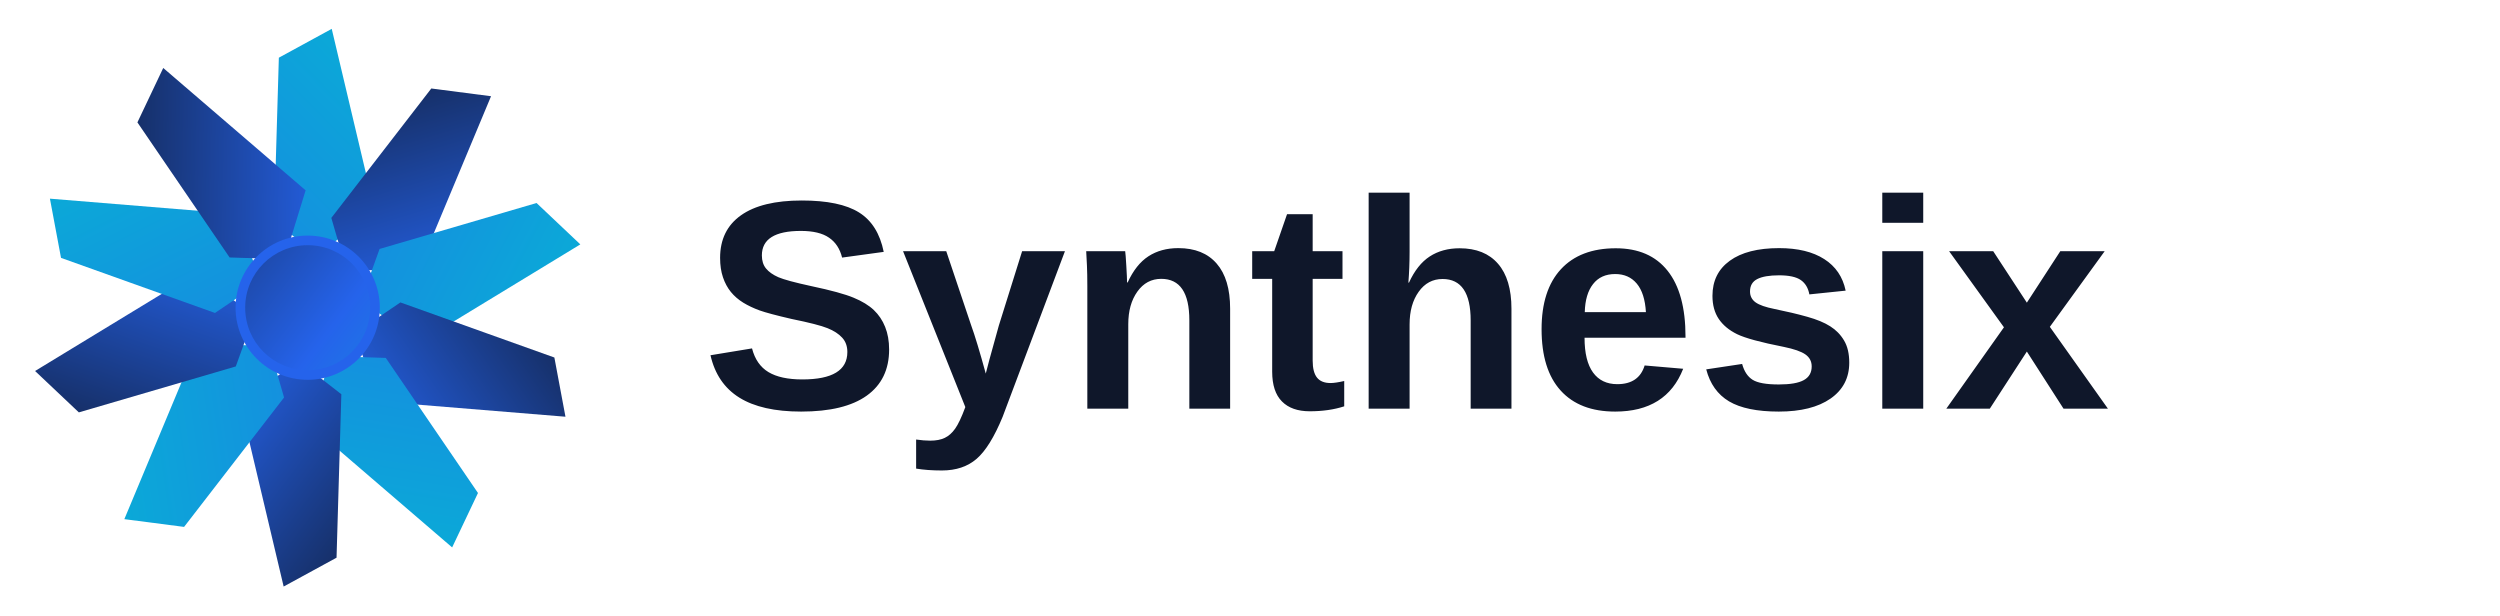
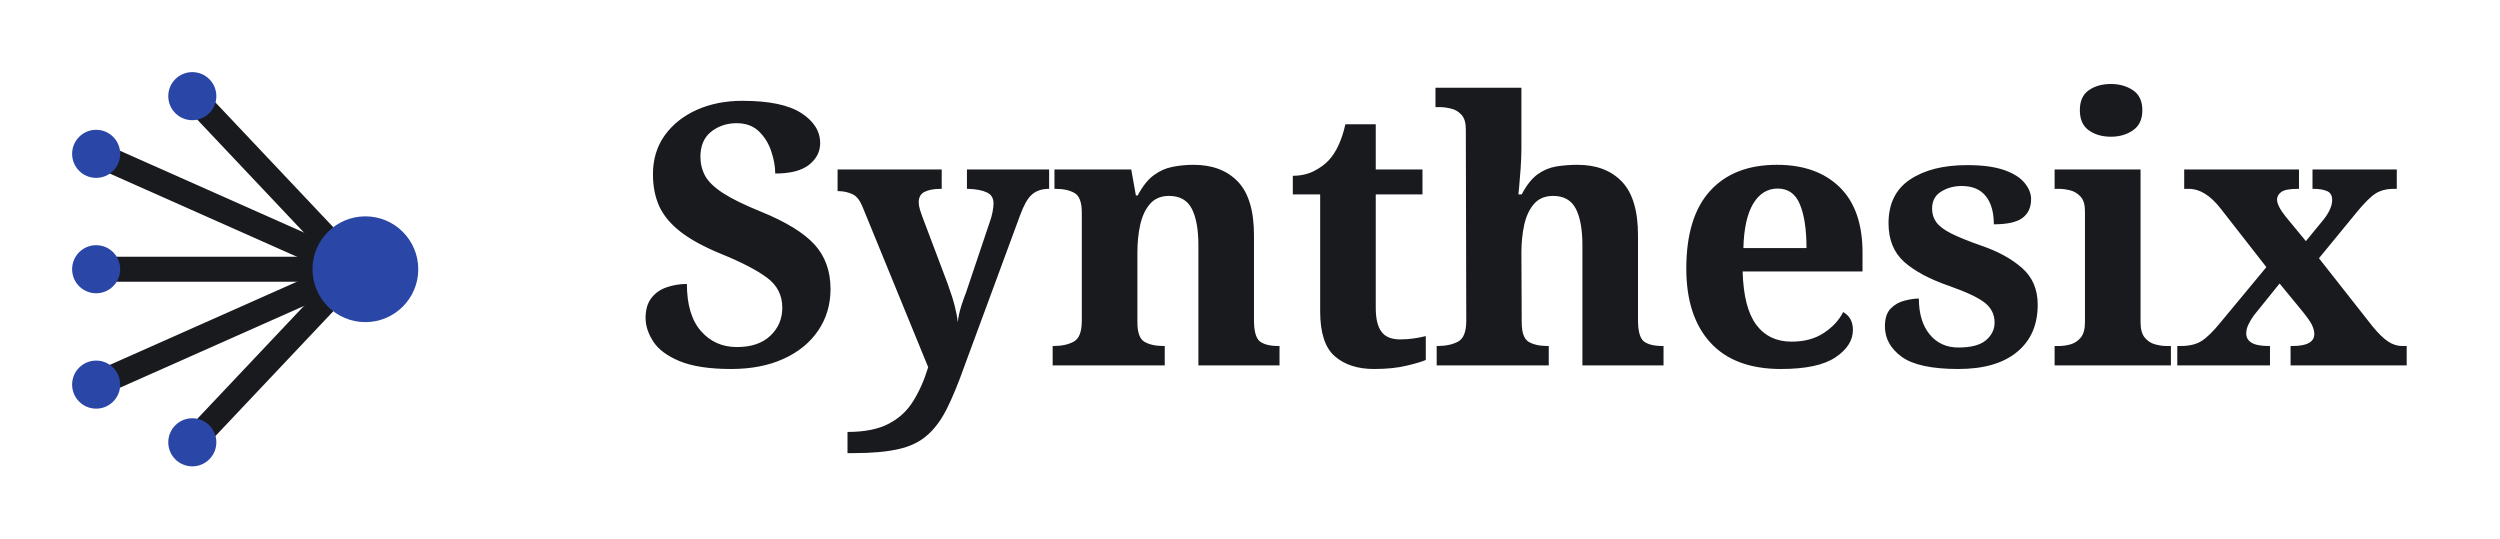
- <svg xmlns="http://www.w3.org/2000/svg" viewBox="0 0 520 128" role="img" aria-labelledby="title">
-   <defs>
-     <linearGradient id="blade-a" x1="18" y1="108" x2="110" y2="18" gradientUnits="userSpaceOnUse">
-       <stop offset="0" stop-color="#2563EB" />
-       <stop offset="1" stop-color="#06B6D4" />
-     </linearGradient>
-     <linearGradient id="blade-b" x1="18" y1="30" x2="110" y2="100" gradientUnits="userSpaceOnUse">
-       <stop offset="0" stop-color="#0F172A" />
-       <stop offset="0.55" stop-color="#2563EB" />
-       <stop offset="1" stop-color="#06B6D4" />
-     </linearGradient>
-     <path id="blade" d="M58 12 69 6l9 38-12 9-9-7z" />
-   </defs>
-   <g>
-     <use href="#blade" fill="url(#blade-a)" />
-     <use href="#blade" fill="url(#blade-b)" transform="rotate(36 64 64)" />
-     <use href="#blade" fill="url(#blade-a)" transform="rotate(72 64 64)" />
-     <use href="#blade" fill="url(#blade-b)" transform="rotate(108 64 64)" />
-     <use href="#blade" fill="url(#blade-a)" transform="rotate(144 64 64)" />
-     <use href="#blade" fill="url(#blade-b)" transform="rotate(180 64 64)" />
-     <use href="#blade" fill="url(#blade-a)" transform="rotate(216 64 64)" />
-     <use href="#blade" fill="url(#blade-b)" transform="rotate(252 64 64)" />
-     <use href="#blade" fill="url(#blade-a)" transform="rotate(288 64 64)" />
-     <use href="#blade" fill="url(#blade-b)" transform="rotate(324 64 64)" />
-     <circle cx="64" cy="64" r="15" fill="#2563EB" />
-     <circle cx="64" cy="64" r="13" fill="url(#blade-b)" />
+ <svg xmlns="http://www.w3.org/2000/svg" viewBox="0 0 260 56" width="260" height="56" fill="none" role="img" aria-label="Synthesix">
+   <g transform="translate(4 4)" style="color:#191A1E">
+     <line x1="6" y1="12" x2="33" y2="24" stroke="currentColor" stroke-width="2.6" stroke-linecap="round" />
+     <line x1="6" y1="24" x2="33" y2="24" stroke="currentColor" stroke-width="2.6" stroke-linecap="round" />
+     <line x1="6" y1="36" x2="33" y2="24" stroke="currentColor" stroke-width="2.6" stroke-linecap="round" />
+     <line x1="16" y1="6" x2="33" y2="24" stroke="currentColor" stroke-width="2.6" stroke-linecap="round" />
+     <line x1="16" y1="42" x2="33" y2="24" stroke="currentColor" stroke-width="2.6" stroke-linecap="round" />
+     <circle cx="6" cy="12" r="2.5" fill="#2A46A6" />
+     <circle cx="6" cy="24" r="2.5" fill="#2A46A6" />
+     <circle cx="6" cy="36" r="2.5" fill="#2A46A6" />
+     <circle cx="16" cy="6" r="2.5" fill="#2A46A6" />
+     <circle cx="16" cy="42" r="2.5" fill="#2A46A6" />
+     <circle cx="34" cy="24" r="5.5" fill="#2A46A6" />
  </g>
-   <text x="146" y="85" fill="#0F172A" font-family="Arial, sans-serif" font-size="62" font-weight="700">Synthesix</text>
+   <text x="66" y="38" font-family="Spectral, Georgia, serif" font-weight="600" font-size="38" letter-spacing="-0.4" fill="#191A1E">Synthesix</text>
</svg>
